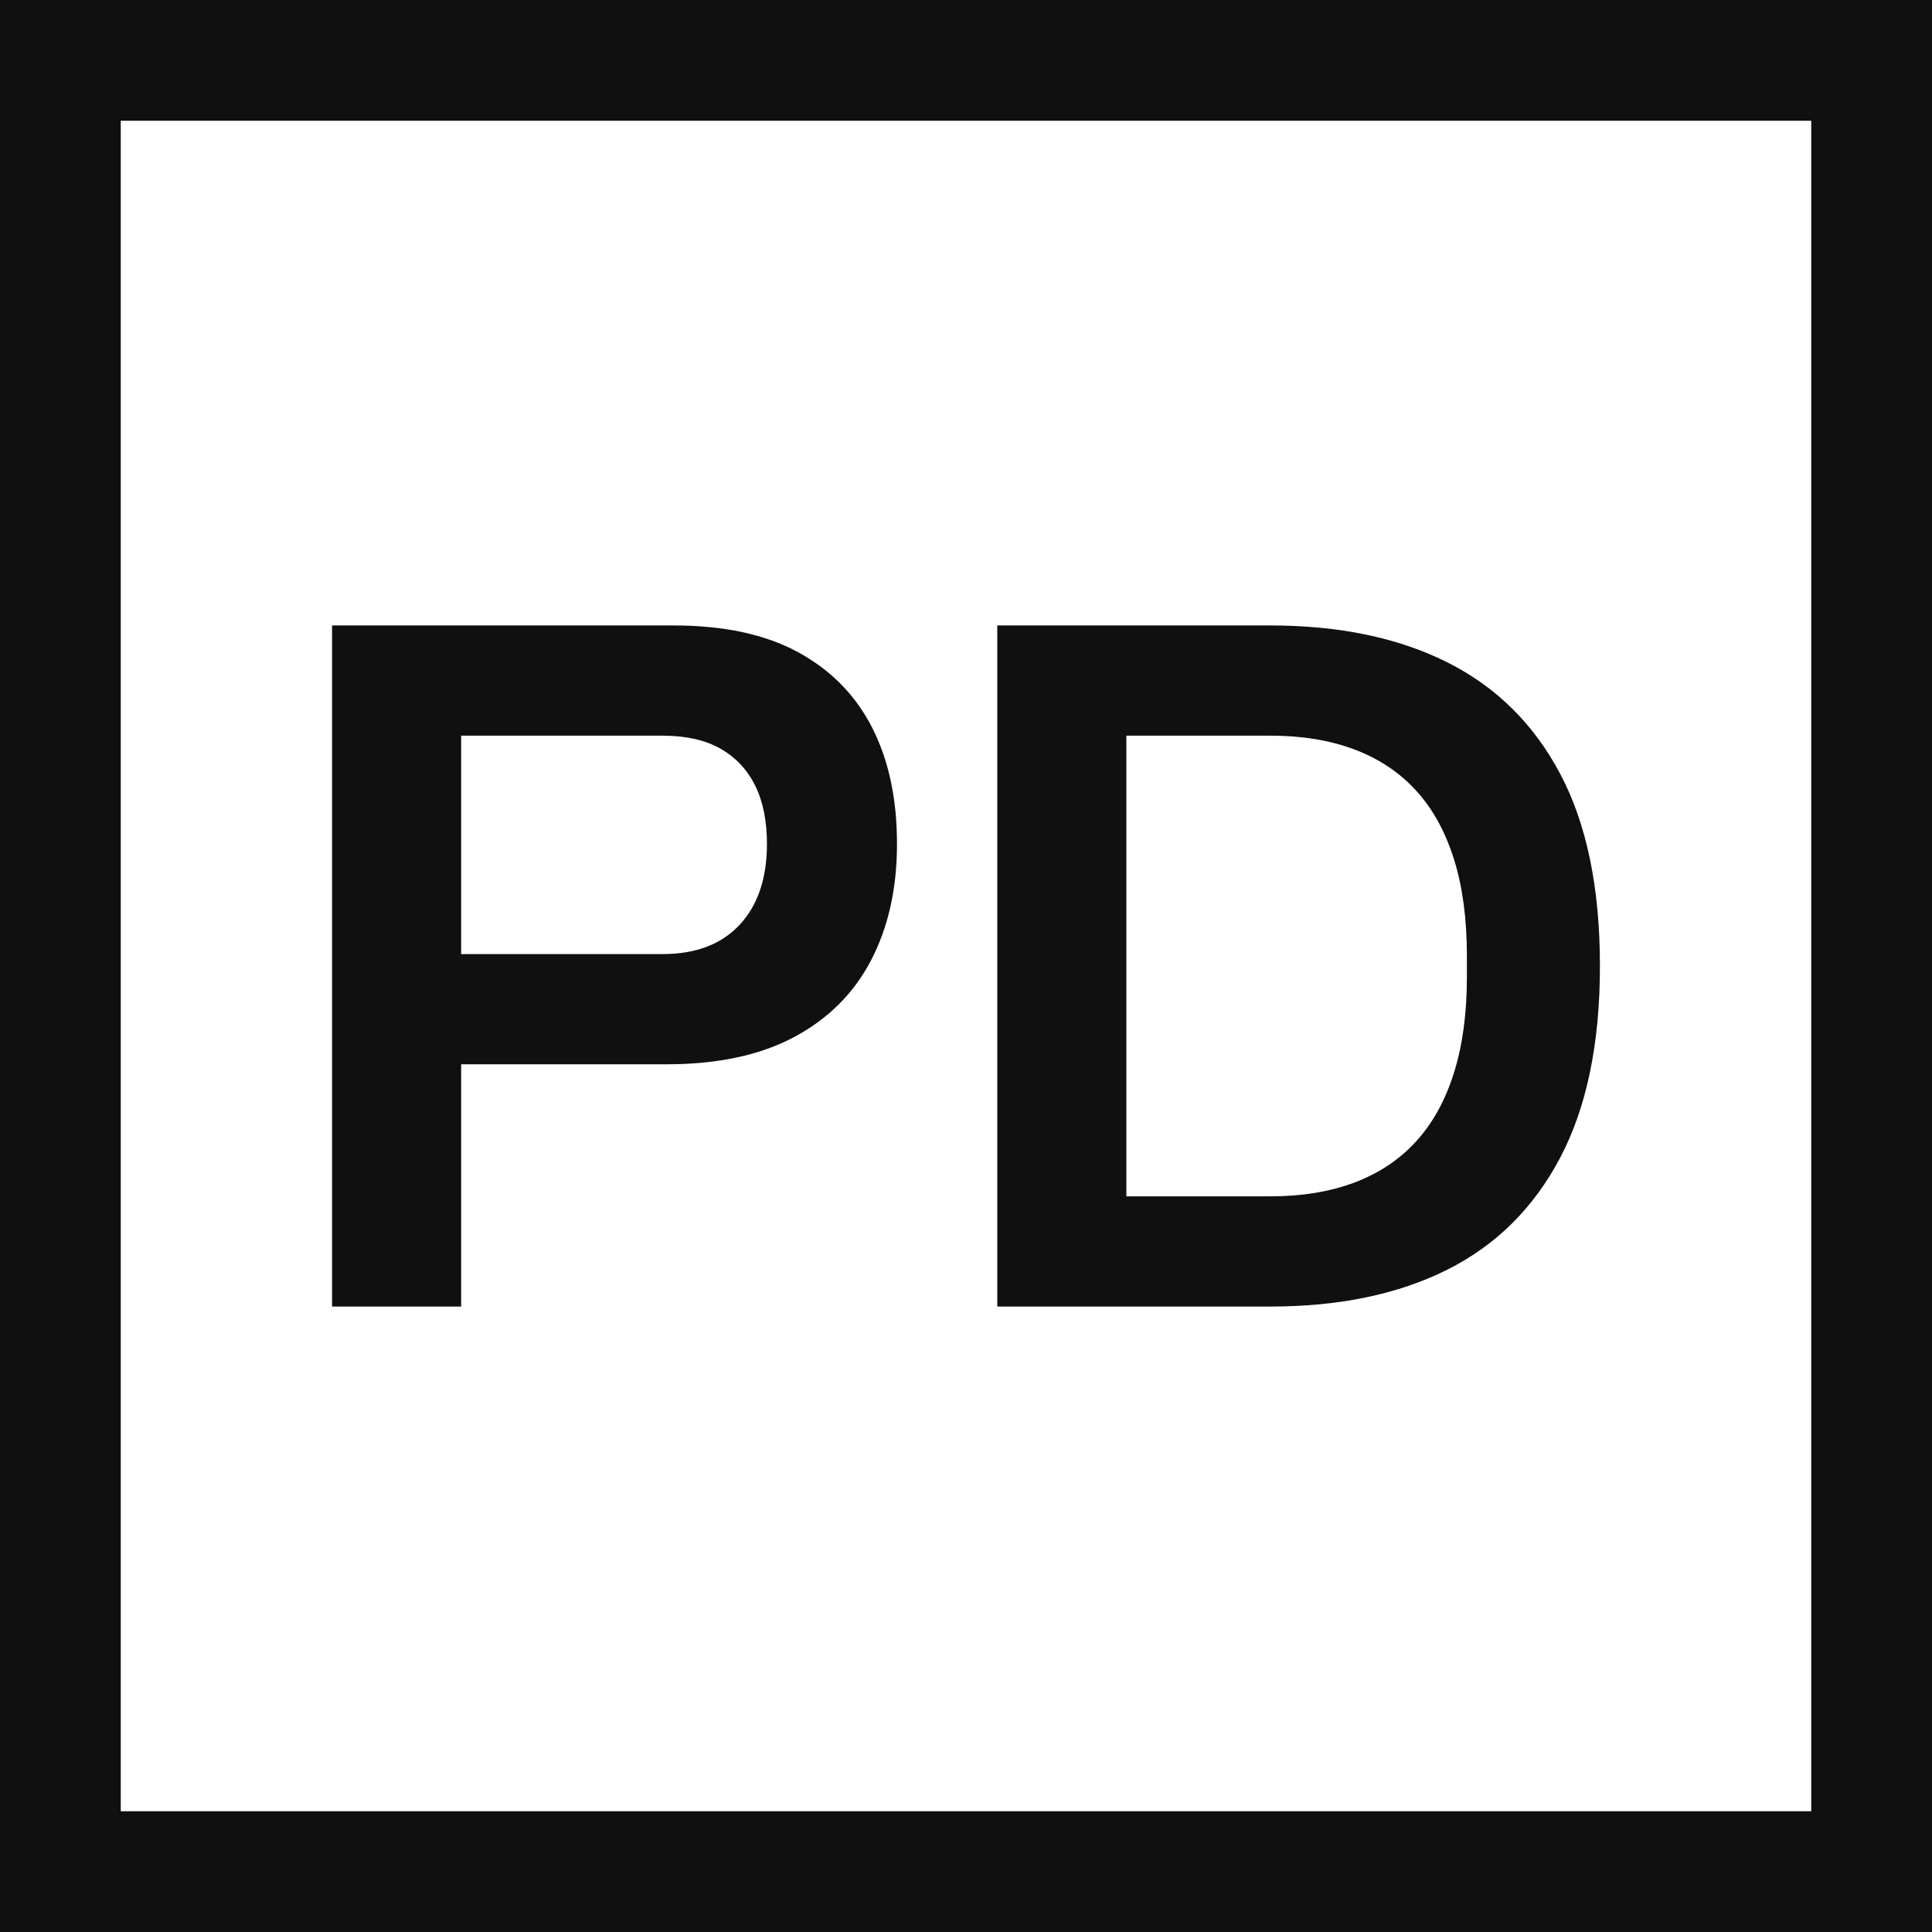
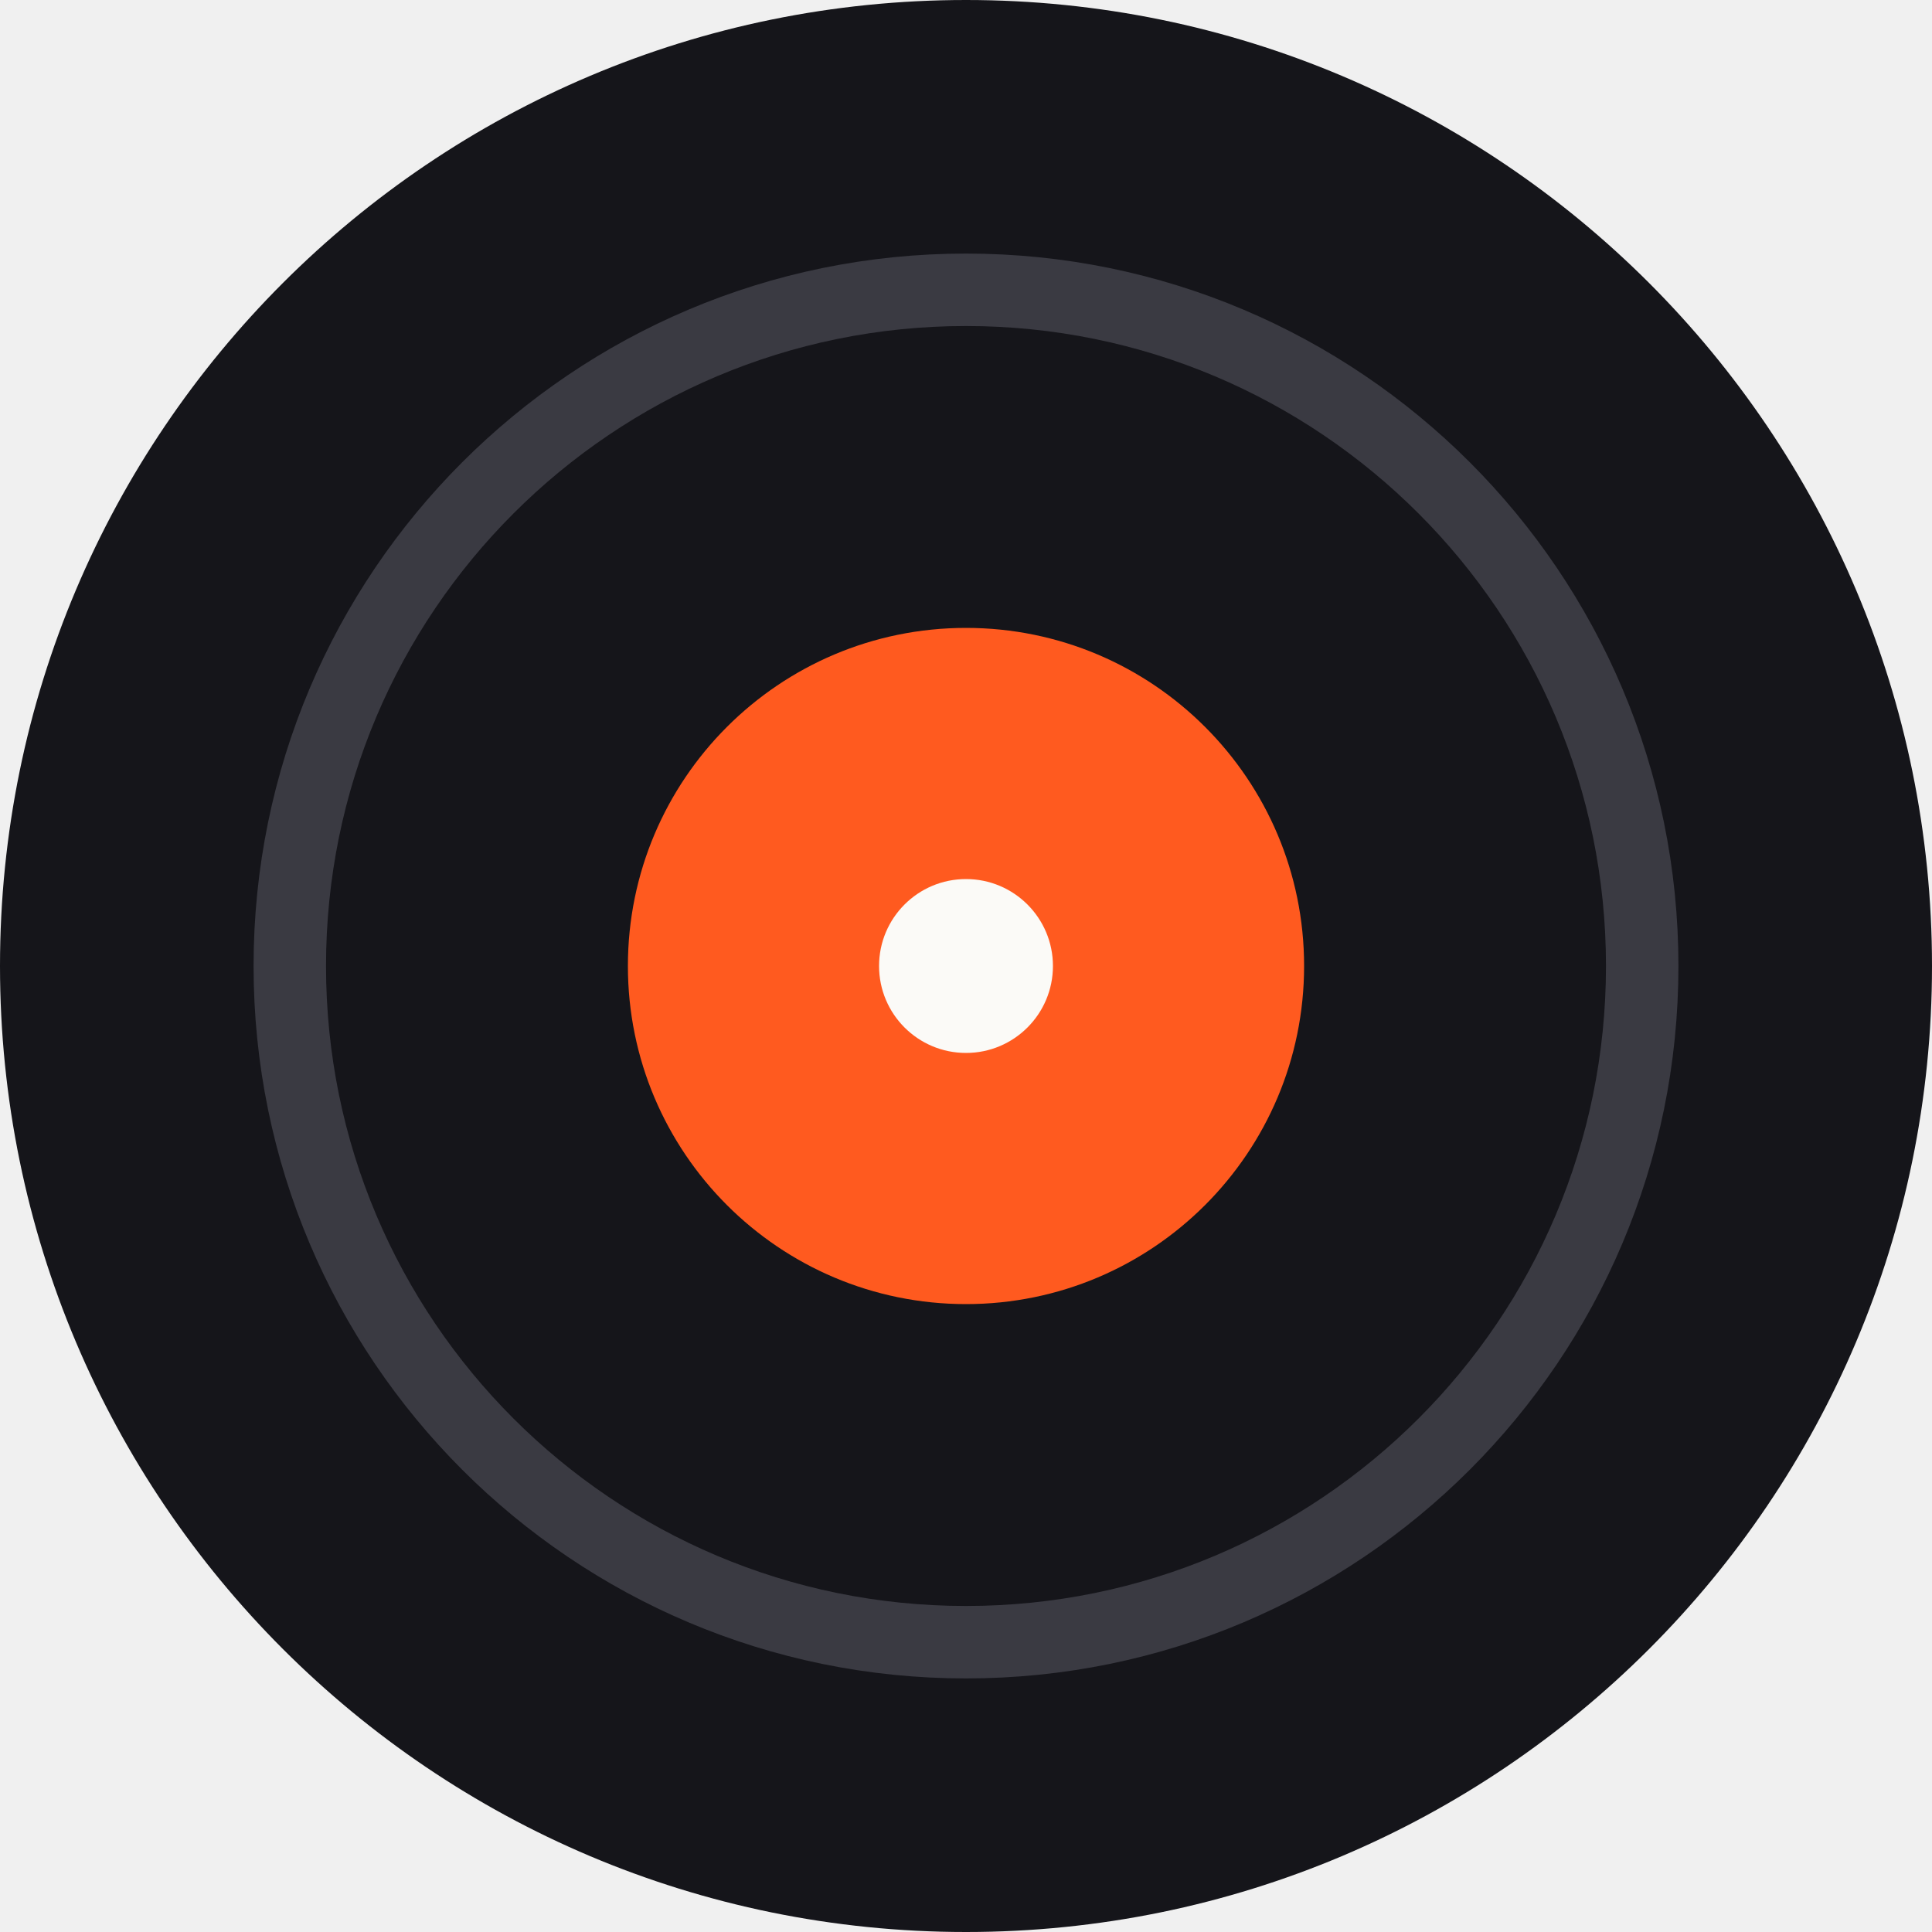
<svg xmlns="http://www.w3.org/2000/svg" viewBox="0 0 64 64">
-   <rect width="64" height="64" fill="#ffffff" />
-   <rect x="2" y="2" width="60" height="60" fill="none" stroke="#101010" stroke-width="4" />
-   <path d="M15.276 43.281L11.000 43.281L11.000 20.719L22.314 20.719Q24.814 20.719 26.442 21.607Q28.070 22.495 28.892 24.106Q29.714 25.718 29.714 27.955L29.714 27.955Q29.714 30.158 28.859 31.803Q28.004 33.447 26.310 34.352Q24.616 35.256 22.084 35.256L22.084 35.256L15.276 35.256L15.276 43.281ZM15.276 24.370L15.276 31.605L21.952 31.605Q23.597 31.605 24.501 30.635Q25.406 29.665 25.406 27.955L25.406 27.955Q25.406 26.803 25.011 26.014Q24.616 25.225 23.860 24.797Q23.103 24.370 21.952 24.370L21.952 24.370L15.276 24.370ZM42.081 43.281L33.036 43.281L33.036 20.719L42.081 20.719Q45.501 20.719 47.935 21.936Q50.369 23.153 51.684 25.636Q53.000 28.119 53.000 32.000L53.000 32.000Q53.000 35.848 51.684 38.348Q50.369 40.847 47.935 42.064Q45.501 43.281 42.081 43.281L42.081 43.281ZM37.312 24.370L37.312 39.630L42.081 39.630Q43.659 39.630 44.876 39.170Q46.093 38.709 46.915 37.805Q47.738 36.901 48.165 35.536Q48.593 34.171 48.593 32.362L48.593 32.362L48.593 31.671Q48.593 29.829 48.165 28.464Q47.738 27.099 46.915 26.195Q46.093 25.291 44.876 24.830Q43.659 24.370 42.081 24.370L42.081 24.370L37.312 24.370Z" fill="#101010" />
+   <g transform="translate(0 0) scale(1.6)">
+     <circle cx="20" cy="20" r="20" fill="#15151a" />
+     <circle cx="20" cy="20" r="14" fill="none" stroke="#3a3a42" stroke-width="1.5" />
+     <circle cx="20" cy="20" r="7" fill="#ff5a1f" />
+     <circle cx="20" cy="20" r="1.8" fill="#fbfaf7" />
+   </g>
</svg>
